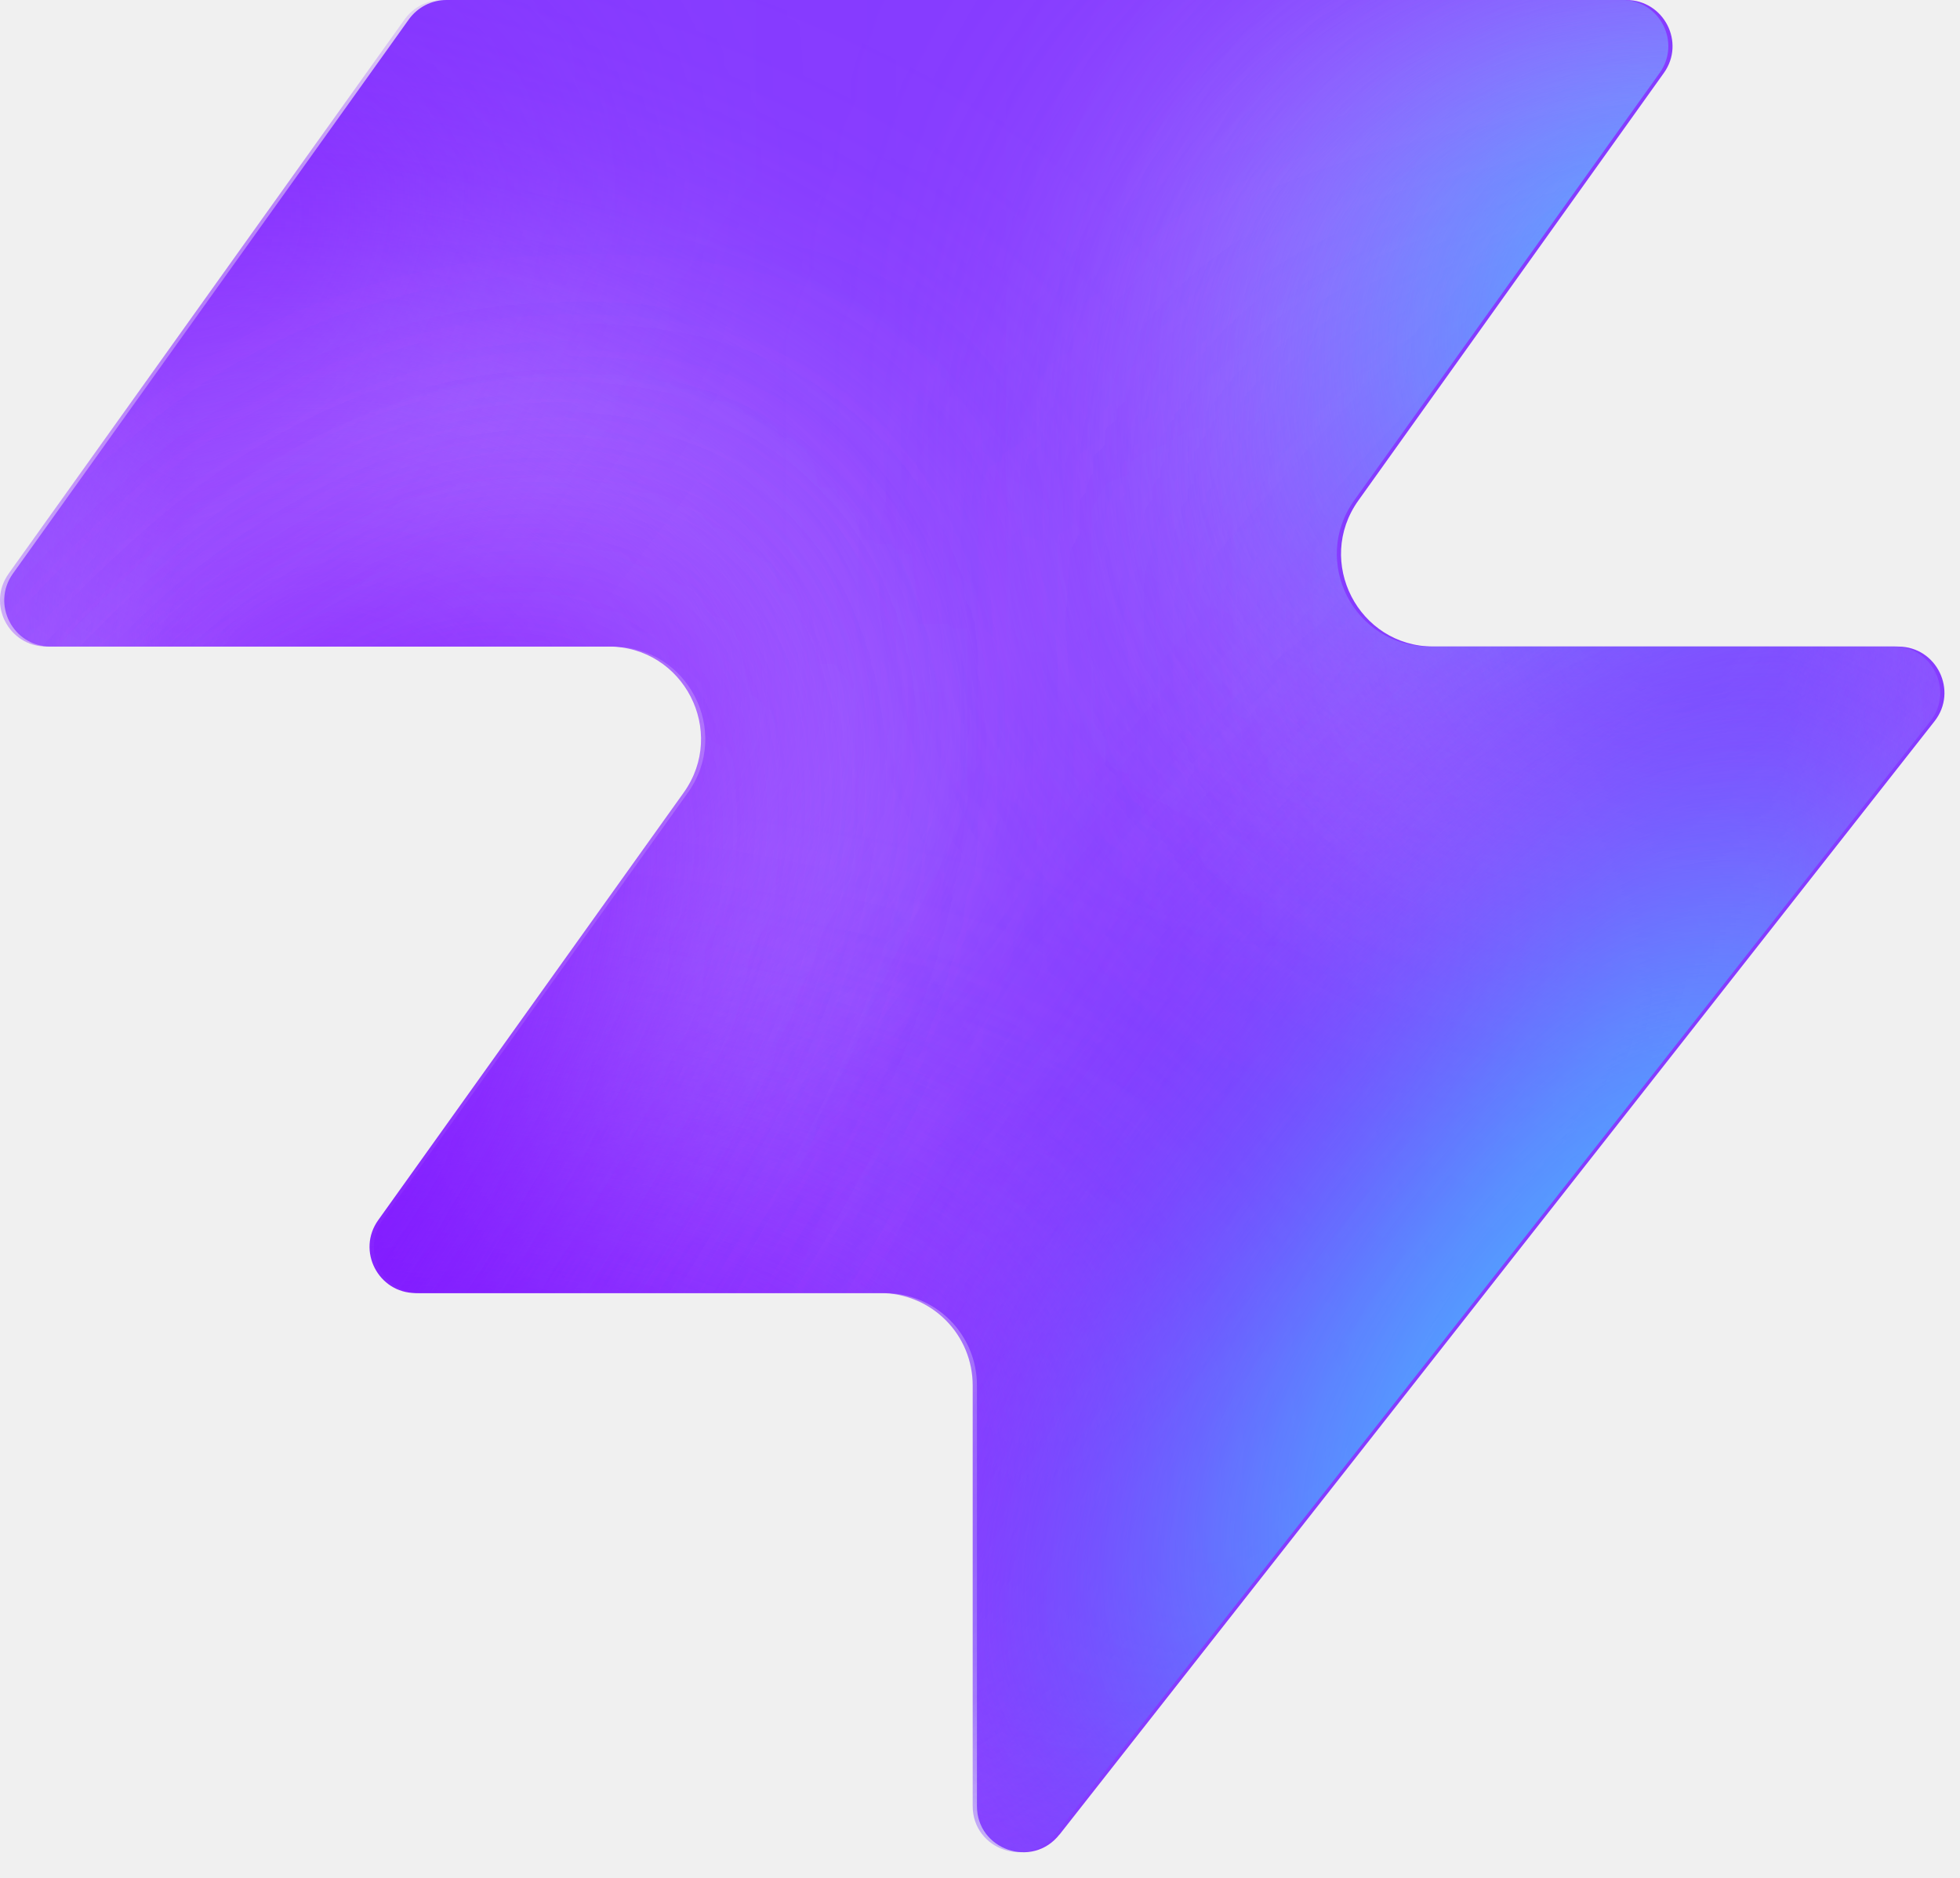
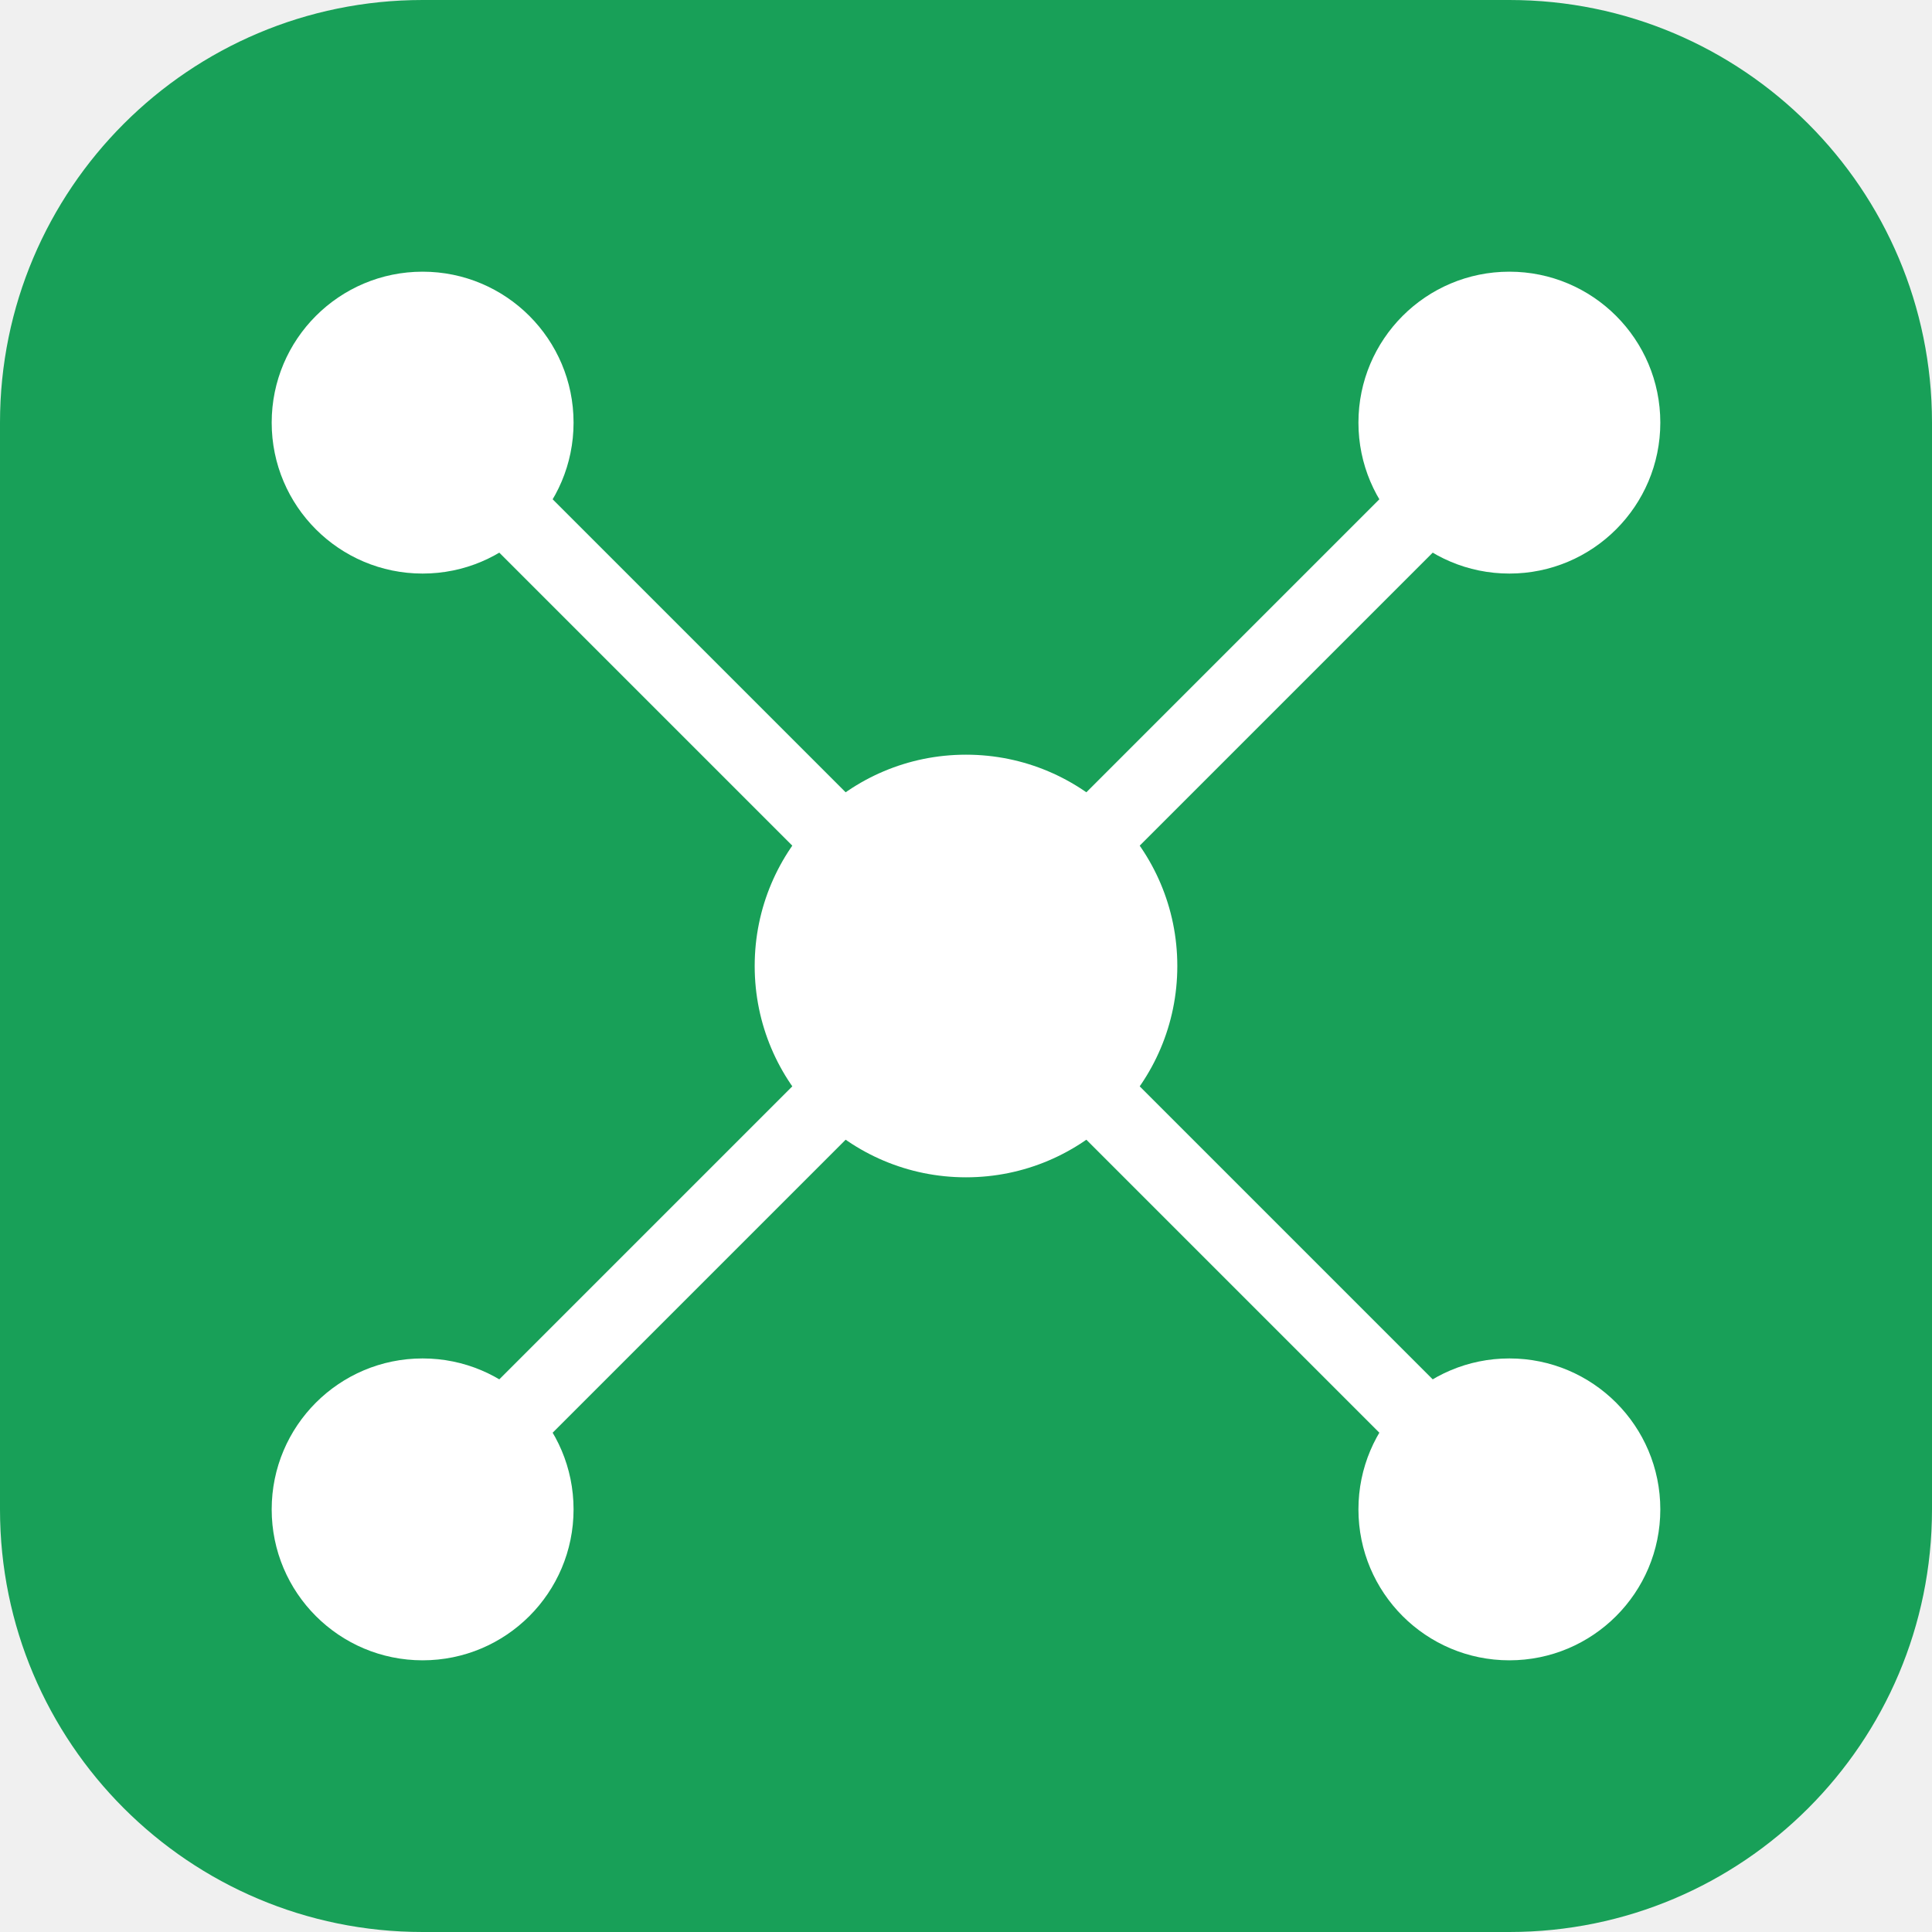
- <svg xmlns="http://www.w3.org/2000/svg" width="48" height="46" fill="none" viewBox="0 0 48 46">
-   <path fill="#863bff" d="M25.946 44.938c-.664.845-2.021.375-2.021-.698V33.937a2.26 2.26 0 0 0-2.262-2.262H10.287c-.92 0-1.456-1.04-.92-1.788l7.48-10.471c1.07-1.497 0-3.578-1.842-3.578H1.237c-.92 0-1.456-1.04-.92-1.788L10.013.474c.214-.297.556-.474.92-.474h28.894c.92 0 1.456 1.04.92 1.788l-7.48 10.471c-1.07 1.498 0 3.579 1.842 3.579h11.377c.943 0 1.473 1.088.89 1.83L25.947 44.94z" style="fill:#863bff;fill:color(display-p3 .525 .23 1);fill-opacity:1" />
-   <mask id="a" width="48" height="46" x="0" y="0" maskUnits="userSpaceOnUse" style="mask-type:alpha">
-     <path fill="#000" d="M25.842 44.938c-.664.844-2.021.375-2.021-.698V33.937a2.26 2.26 0 0 0-2.262-2.262H10.183c-.92 0-1.456-1.04-.92-1.788l7.48-10.471c1.07-1.498 0-3.579-1.842-3.579H1.133c-.92 0-1.456-1.04-.92-1.787L9.91.473c.214-.297.556-.474.92-.474h28.894c.92 0 1.456 1.04.92 1.788l-7.48 10.471c-1.07 1.498 0 3.578 1.842 3.578h11.377c.943 0 1.473 1.088.89 1.832L25.843 44.94z" style="fill:#000;fill-opacity:1" />
-   </mask>
-   <g mask="url(#a)">
-     <g filter="url(#b)">
-       <ellipse cx="5.508" cy="14.704" fill="#ede6ff" rx="5.508" ry="14.704" style="fill:#ede6ff;fill:color(display-p3 .927 .903 1);fill-opacity:1" transform="matrix(.00324 1 1 -.00324 -4.47 31.516)" />
-     </g>
-     <g filter="url(#c)">
-       <ellipse cx="10.399" cy="29.851" fill="#ede6ff" rx="10.399" ry="29.851" style="fill:#ede6ff;fill:color(display-p3 .927 .903 1);fill-opacity:1" transform="matrix(.00324 1 1 -.00324 -39.328 7.883)" />
-     </g>
-     <g filter="url(#d)">
-       <ellipse cx="5.508" cy="30.487" fill="#7e14ff" rx="5.508" ry="30.487" style="fill:#7e14ff;fill:color(display-p3 .492 .077 1);fill-opacity:1" transform="rotate(89.814 -25.913 -14.639)scale(1 -1)" />
-     </g>
-     <g filter="url(#e)">
-       <ellipse cx="5.508" cy="30.599" fill="#7e14ff" rx="5.508" ry="30.599" style="fill:#7e14ff;fill:color(display-p3 .492 .077 1);fill-opacity:1" transform="rotate(89.814 -32.644 -3.334)scale(1 -1)" />
-     </g>
-     <g filter="url(#f)">
-       <ellipse cx="5.508" cy="30.599" fill="#7e14ff" rx="5.508" ry="30.599" style="fill:#7e14ff;fill:color(display-p3 .492 .077 1);fill-opacity:1" transform="matrix(.00324 1 1 -.00324 -34.34 30.47)" />
-     </g>
-     <g filter="url(#g)">
-       <ellipse cx="14.072" cy="22.078" fill="#ede6ff" rx="14.072" ry="22.078" style="fill:#ede6ff;fill:color(display-p3 .927 .903 1);fill-opacity:1" transform="rotate(93.35 24.506 48.493)scale(-1 1)" />
-     </g>
-     <g filter="url(#h)">
-       <ellipse cx="3.47" cy="21.501" fill="#7e14ff" rx="3.47" ry="21.501" style="fill:#7e14ff;fill:color(display-p3 .492 .077 1);fill-opacity:1" transform="rotate(89.009 28.708 47.59)scale(-1 1)" />
-     </g>
-     <g filter="url(#i)">
-       <ellipse cx="3.47" cy="21.501" fill="#7e14ff" rx="3.47" ry="21.501" style="fill:#7e14ff;fill:color(display-p3 .492 .077 1);fill-opacity:1" transform="rotate(89.009 28.708 47.59)scale(-1 1)" />
-     </g>
-     <g filter="url(#j)">
-       <ellipse cx=".387" cy="8.972" fill="#7e14ff" rx="4.407" ry="29.108" style="fill:#7e14ff;fill:color(display-p3 .492 .077 1);fill-opacity:1" transform="rotate(39.51 .387 8.972)" />
-     </g>
-     <g filter="url(#k)">
-       <ellipse cx="47.523" cy="-6.092" fill="#7e14ff" rx="4.407" ry="29.108" style="fill:#7e14ff;fill:color(display-p3 .492 .077 1);fill-opacity:1" transform="rotate(37.892 47.523 -6.092)" />
-     </g>
-     <g filter="url(#l)">
-       <ellipse cx="41.412" cy="6.333" fill="#47bfff" rx="5.971" ry="9.665" style="fill:#47bfff;fill:color(display-p3 .28 .748 1);fill-opacity:1" transform="rotate(37.892 41.412 6.333)" />
-     </g>
-     <g filter="url(#m)">
-       <ellipse cx="-1.879" cy="38.332" fill="#7e14ff" rx="4.407" ry="29.108" style="fill:#7e14ff;fill:color(display-p3 .492 .077 1);fill-opacity:1" transform="rotate(37.892 -1.88 38.332)" />
-     </g>
-     <g filter="url(#n)">
-       <ellipse cx="-1.879" cy="38.332" fill="#7e14ff" rx="4.407" ry="29.108" style="fill:#7e14ff;fill:color(display-p3 .492 .077 1);fill-opacity:1" transform="rotate(37.892 -1.88 38.332)" />
-     </g>
-     <g filter="url(#o)">
-       <ellipse cx="35.651" cy="29.907" fill="#7e14ff" rx="4.407" ry="29.108" style="fill:#7e14ff;fill:color(display-p3 .492 .077 1);fill-opacity:1" transform="rotate(37.892 35.651 29.907)" />
-     </g>
-     <g filter="url(#p)">
-       <ellipse cx="38.418" cy="32.4" fill="#47bfff" rx="5.971" ry="15.297" style="fill:#47bfff;fill:color(display-p3 .28 .748 1);fill-opacity:1" transform="rotate(37.892 38.418 32.4)" />
-     </g>
+ <svg xmlns="http://www.w3.org/2000/svg" width="64" height="64" viewBox="0 0 64 64">
+   <rect width="64" height="64" rx="14" fill="#18a058" />
+   <g fill="none" stroke="#fff" stroke-width="2.5" stroke-linecap="round">
+     <path d="M32 32 L14 14" />
+     <path d="M32 32 L50 14" />
+     <path d="M32 32 L14 50" />
+     <path d="M32 32 L50 50" />
  </g>
-   <defs>
-     <filter id="b" width="60.045" height="41.654" x="-19.77" y="16.149" color-interpolation-filters="sRGB" filterUnits="userSpaceOnUse">
-       <feFlood flood-opacity="0" result="BackgroundImageFix" />
-       <feBlend in="SourceGraphic" in2="BackgroundImageFix" result="shape" />
-       <feGaussianBlur result="effect1_foregroundBlur_2002_17158" stdDeviation="7.659" />
-     </filter>
-     <filter id="c" width="90.34" height="51.437" x="-54.613" y="-7.533" color-interpolation-filters="sRGB" filterUnits="userSpaceOnUse">
-       <feFlood flood-opacity="0" result="BackgroundImageFix" />
-       <feBlend in="SourceGraphic" in2="BackgroundImageFix" result="shape" />
-       <feGaussianBlur result="effect1_foregroundBlur_2002_17158" stdDeviation="7.659" />
-     </filter>
-     <filter id="d" width="79.355" height="29.4" x="-49.64" y="2.03" color-interpolation-filters="sRGB" filterUnits="userSpaceOnUse">
-       <feFlood flood-opacity="0" result="BackgroundImageFix" />
-       <feBlend in="SourceGraphic" in2="BackgroundImageFix" result="shape" />
-       <feGaussianBlur result="effect1_foregroundBlur_2002_17158" stdDeviation="4.596" />
-     </filter>
-     <filter id="e" width="79.579" height="29.4" x="-45.045" y="20.029" color-interpolation-filters="sRGB" filterUnits="userSpaceOnUse">
-       <feFlood flood-opacity="0" result="BackgroundImageFix" />
-       <feBlend in="SourceGraphic" in2="BackgroundImageFix" result="shape" />
-       <feGaussianBlur result="effect1_foregroundBlur_2002_17158" stdDeviation="4.596" />
-     </filter>
-     <filter id="f" width="79.579" height="29.4" x="-43.513" y="21.178" color-interpolation-filters="sRGB" filterUnits="userSpaceOnUse">
-       <feFlood flood-opacity="0" result="BackgroundImageFix" />
-       <feBlend in="SourceGraphic" in2="BackgroundImageFix" result="shape" />
-       <feGaussianBlur result="effect1_foregroundBlur_2002_17158" stdDeviation="4.596" />
-     </filter>
-     <filter id="g" width="74.749" height="58.852" x="15.756" y="-17.901" color-interpolation-filters="sRGB" filterUnits="userSpaceOnUse">
-       <feFlood flood-opacity="0" result="BackgroundImageFix" />
-       <feBlend in="SourceGraphic" in2="BackgroundImageFix" result="shape" />
-       <feGaussianBlur result="effect1_foregroundBlur_2002_17158" stdDeviation="7.659" />
-     </filter>
-     <filter id="h" width="61.377" height="25.362" x="23.548" y="2.284" color-interpolation-filters="sRGB" filterUnits="userSpaceOnUse">
-       <feFlood flood-opacity="0" result="BackgroundImageFix" />
-       <feBlend in="SourceGraphic" in2="BackgroundImageFix" result="shape" />
-       <feGaussianBlur result="effect1_foregroundBlur_2002_17158" stdDeviation="4.596" />
-     </filter>
-     <filter id="i" width="61.377" height="25.362" x="23.548" y="2.284" color-interpolation-filters="sRGB" filterUnits="userSpaceOnUse">
-       <feFlood flood-opacity="0" result="BackgroundImageFix" />
-       <feBlend in="SourceGraphic" in2="BackgroundImageFix" result="shape" />
-       <feGaussianBlur result="effect1_foregroundBlur_2002_17158" stdDeviation="4.596" />
-     </filter>
-     <filter id="j" width="56.045" height="63.649" x="-27.636" y="-22.853" color-interpolation-filters="sRGB" filterUnits="userSpaceOnUse">
-       <feFlood flood-opacity="0" result="BackgroundImageFix" />
-       <feBlend in="SourceGraphic" in2="BackgroundImageFix" result="shape" />
-       <feGaussianBlur result="effect1_foregroundBlur_2002_17158" stdDeviation="4.596" />
-     </filter>
-     <filter id="k" width="54.814" height="64.646" x="20.116" y="-38.415" color-interpolation-filters="sRGB" filterUnits="userSpaceOnUse">
-       <feFlood flood-opacity="0" result="BackgroundImageFix" />
-       <feBlend in="SourceGraphic" in2="BackgroundImageFix" result="shape" />
-       <feGaussianBlur result="effect1_foregroundBlur_2002_17158" stdDeviation="4.596" />
-     </filter>
-     <filter id="l" width="33.541" height="35.313" x="24.641" y="-11.323" color-interpolation-filters="sRGB" filterUnits="userSpaceOnUse">
-       <feFlood flood-opacity="0" result="BackgroundImageFix" />
-       <feBlend in="SourceGraphic" in2="BackgroundImageFix" result="shape" />
-       <feGaussianBlur result="effect1_foregroundBlur_2002_17158" stdDeviation="4.596" />
-     </filter>
-     <filter id="m" width="54.814" height="64.646" x="-29.286" y="6.009" color-interpolation-filters="sRGB" filterUnits="userSpaceOnUse">
-       <feFlood flood-opacity="0" result="BackgroundImageFix" />
-       <feBlend in="SourceGraphic" in2="BackgroundImageFix" result="shape" />
-       <feGaussianBlur result="effect1_foregroundBlur_2002_17158" stdDeviation="4.596" />
-     </filter>
-     <filter id="n" width="54.814" height="64.646" x="-29.286" y="6.009" color-interpolation-filters="sRGB" filterUnits="userSpaceOnUse">
-       <feFlood flood-opacity="0" result="BackgroundImageFix" />
-       <feBlend in="SourceGraphic" in2="BackgroundImageFix" result="shape" />
-       <feGaussianBlur result="effect1_foregroundBlur_2002_17158" stdDeviation="4.596" />
-     </filter>
-     <filter id="o" width="54.814" height="64.646" x="8.244" y="-2.416" color-interpolation-filters="sRGB" filterUnits="userSpaceOnUse">
-       <feFlood flood-opacity="0" result="BackgroundImageFix" />
-       <feBlend in="SourceGraphic" in2="BackgroundImageFix" result="shape" />
-       <feGaussianBlur result="effect1_foregroundBlur_2002_17158" stdDeviation="4.596" />
-     </filter>
-     <filter id="p" width="39.409" height="43.623" x="18.713" y="10.588" color-interpolation-filters="sRGB" filterUnits="userSpaceOnUse">
-       <feFlood flood-opacity="0" result="BackgroundImageFix" />
-       <feBlend in="SourceGraphic" in2="BackgroundImageFix" result="shape" />
-       <feGaussianBlur result="effect1_foregroundBlur_2002_17158" stdDeviation="4.596" />
-     </filter>
-   </defs>
+   <circle cx="32" cy="32" r="7" fill="#fff" />
+   <circle cx="14" cy="14" r="5" fill="#fff" />
+   <circle cx="50" cy="14" r="5" fill="#fff" />
+   <circle cx="14" cy="50" r="5" fill="#fff" />
+   <circle cx="50" cy="50" r="5" fill="#fff" />
</svg>
